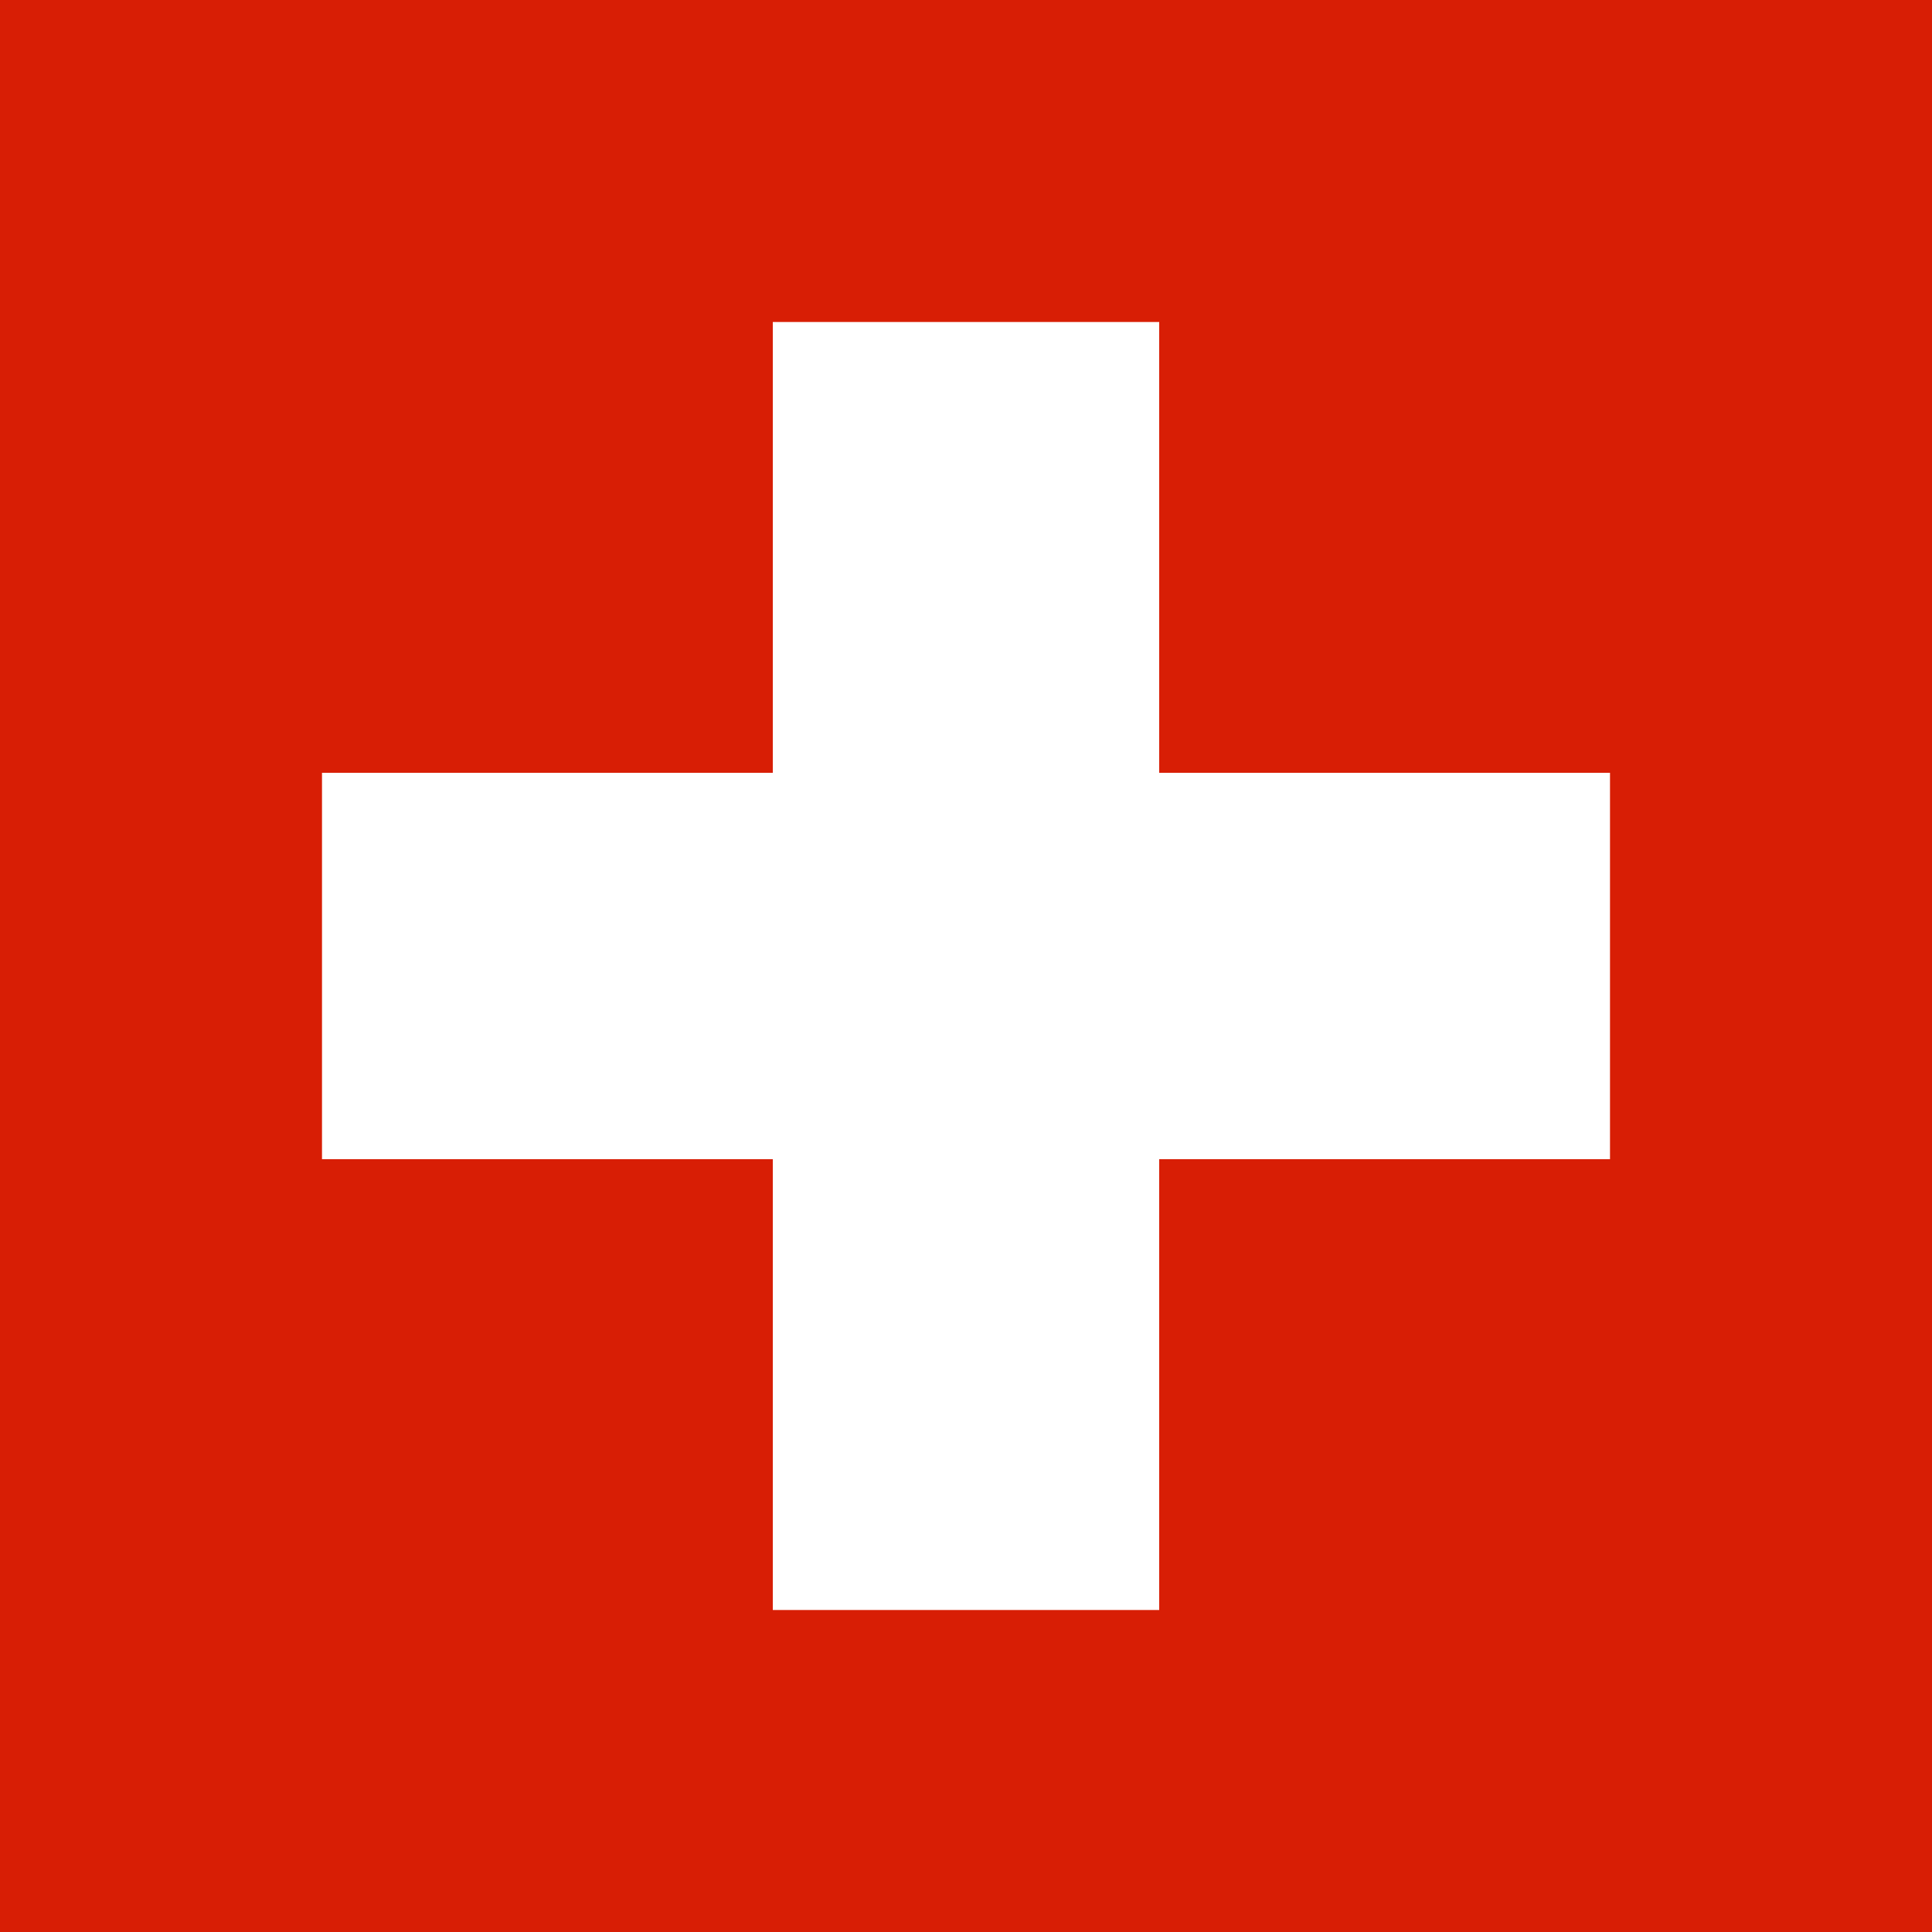
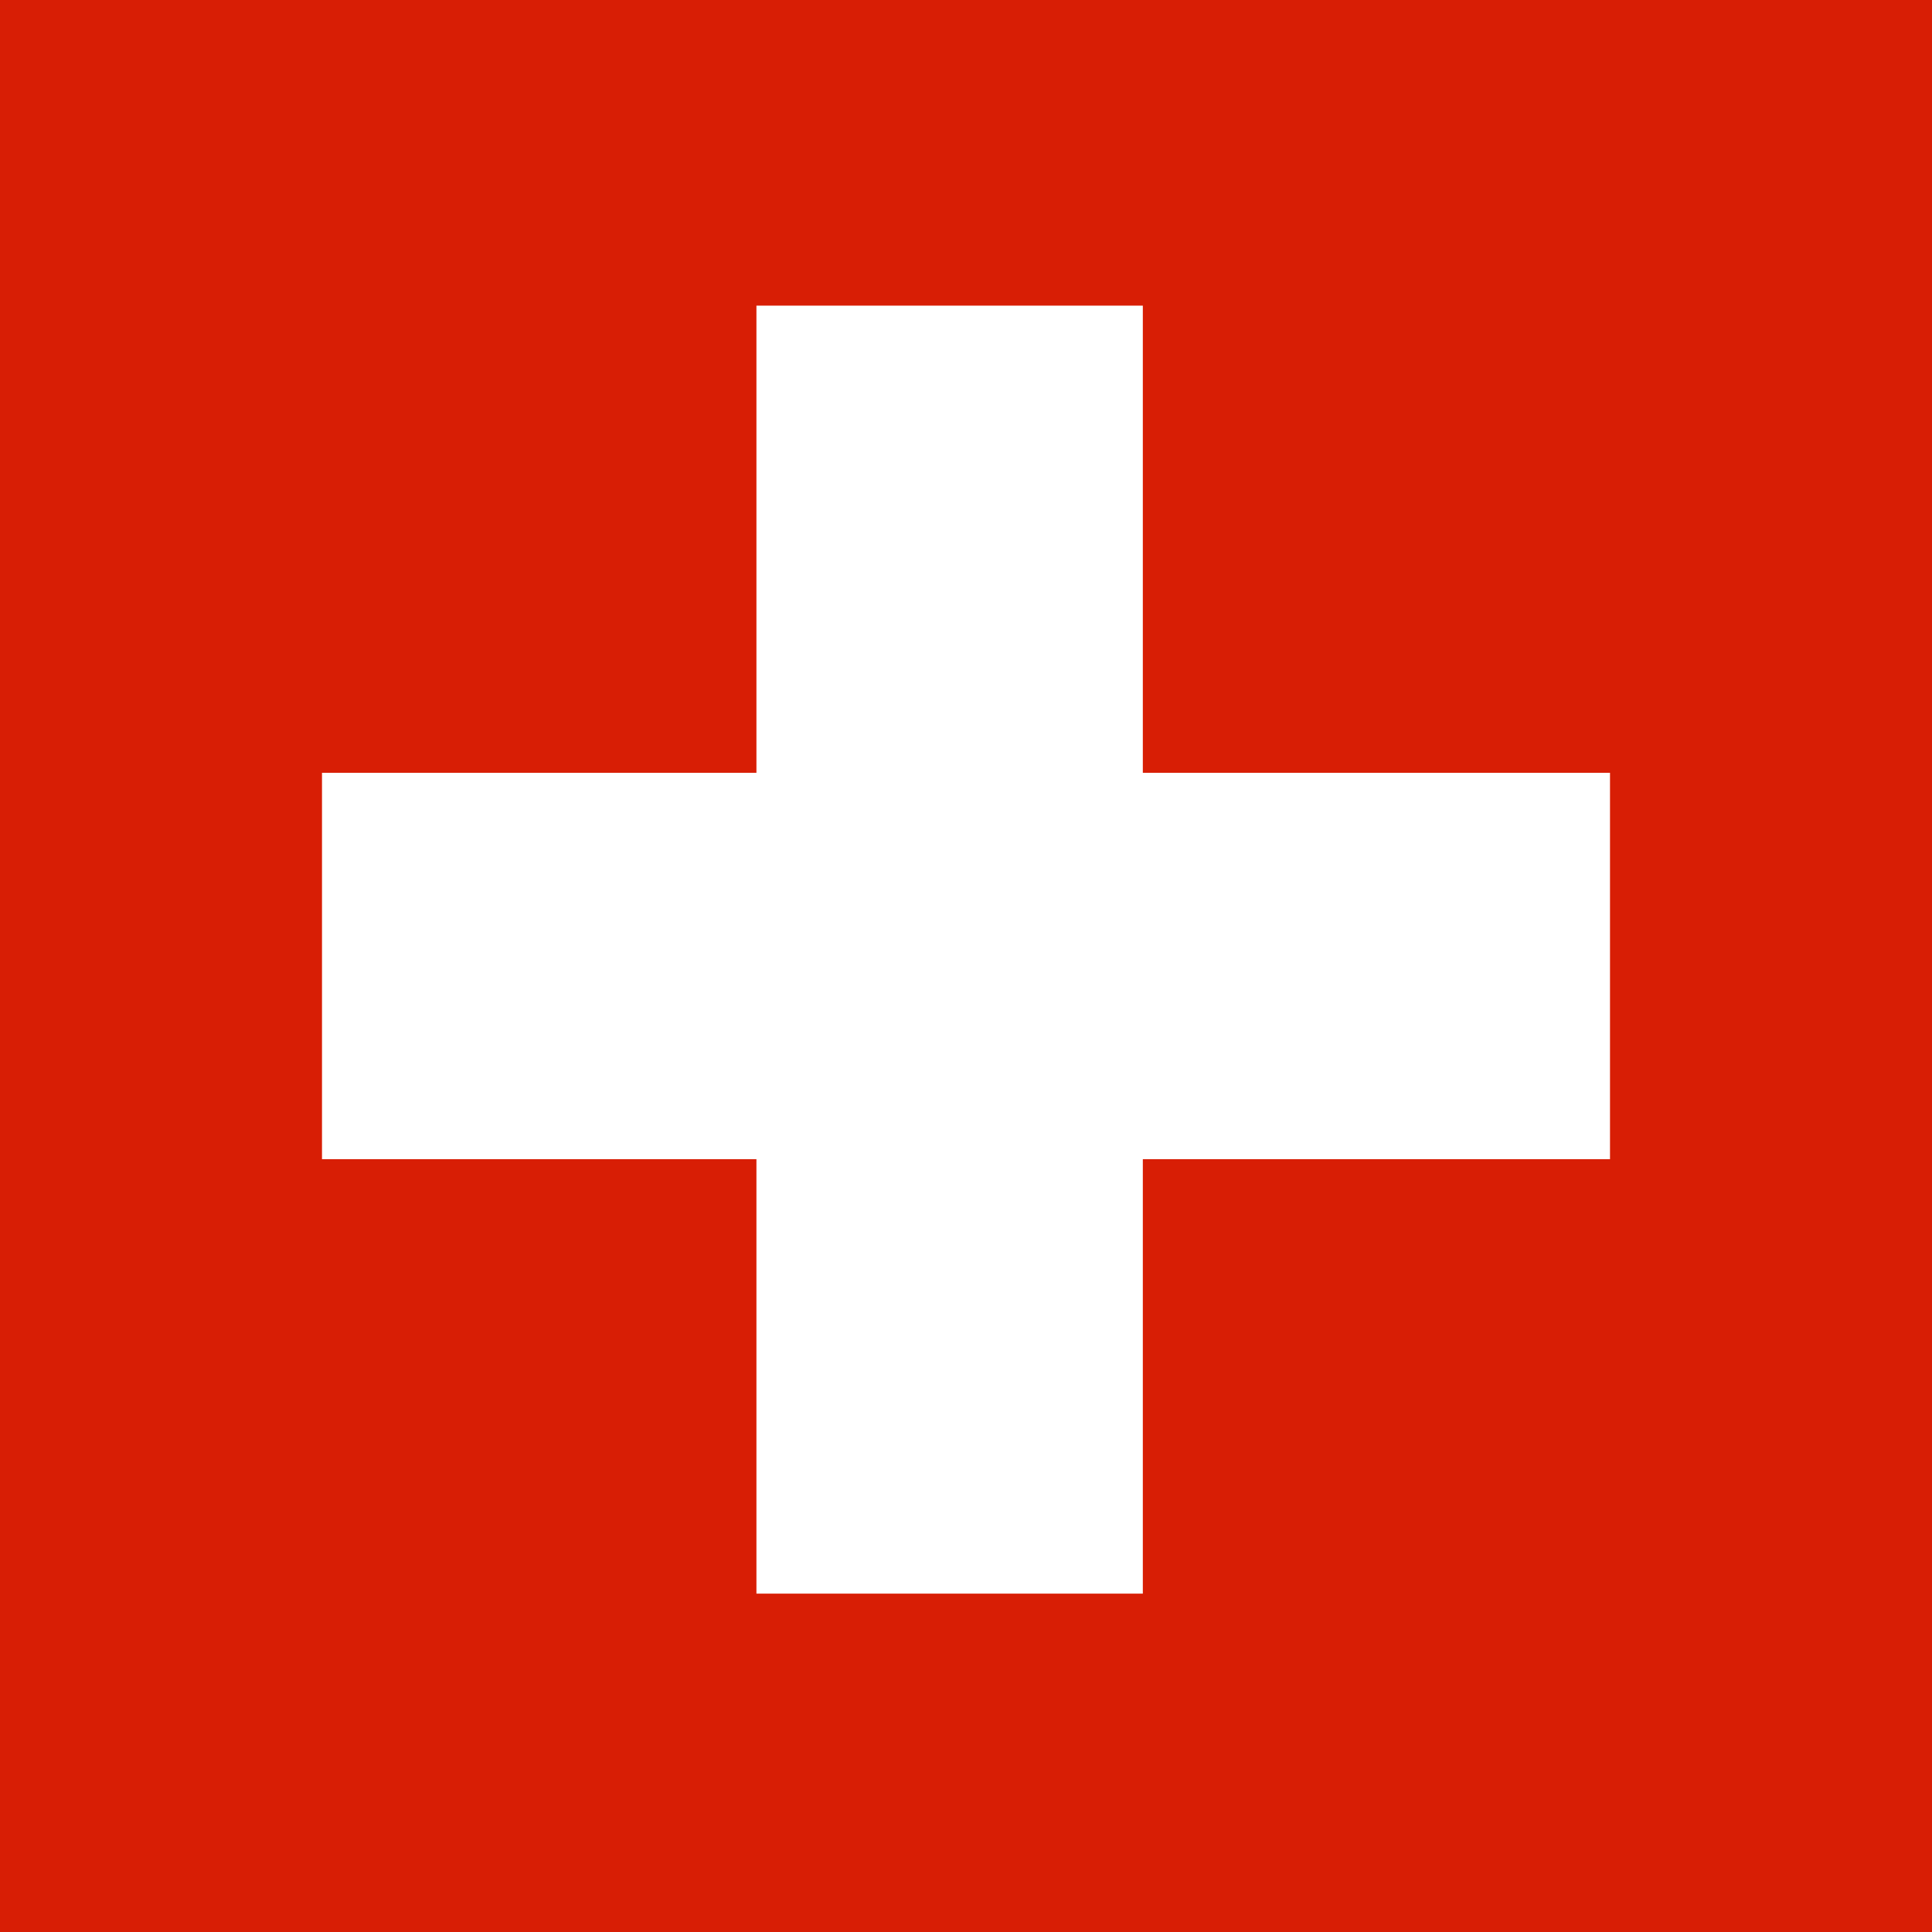
- <svg xmlns="http://www.w3.org/2000/svg" height="300" width="300" viewBox="0 0 300 300">
-   <rect fill="#d81e05" height="300" width="300" />
-   <rect fill="#ffffff" height="60" width="200" x="50" y="120" />
-   <rect fill="#ffffff" height="200" width="60" x="120" y="50" />
+ <svg xmlns="http://www.w3.org/2000/svg" height="300" width="300" viewBox="0 0 300 300" version="1.1" id="svg10">
+   <defs id="defs14" />
+   <rect fill="#d81e05" height="300" width="300" id="rect4" />
+   <rect fill="#ffffff" height="60" width="200" x="50" y="120" id="rect6" />
+   <rect height="200" width="60" x="117.458" y="47.458" id="rect8" style="fill:#ffffff" />
</svg>
